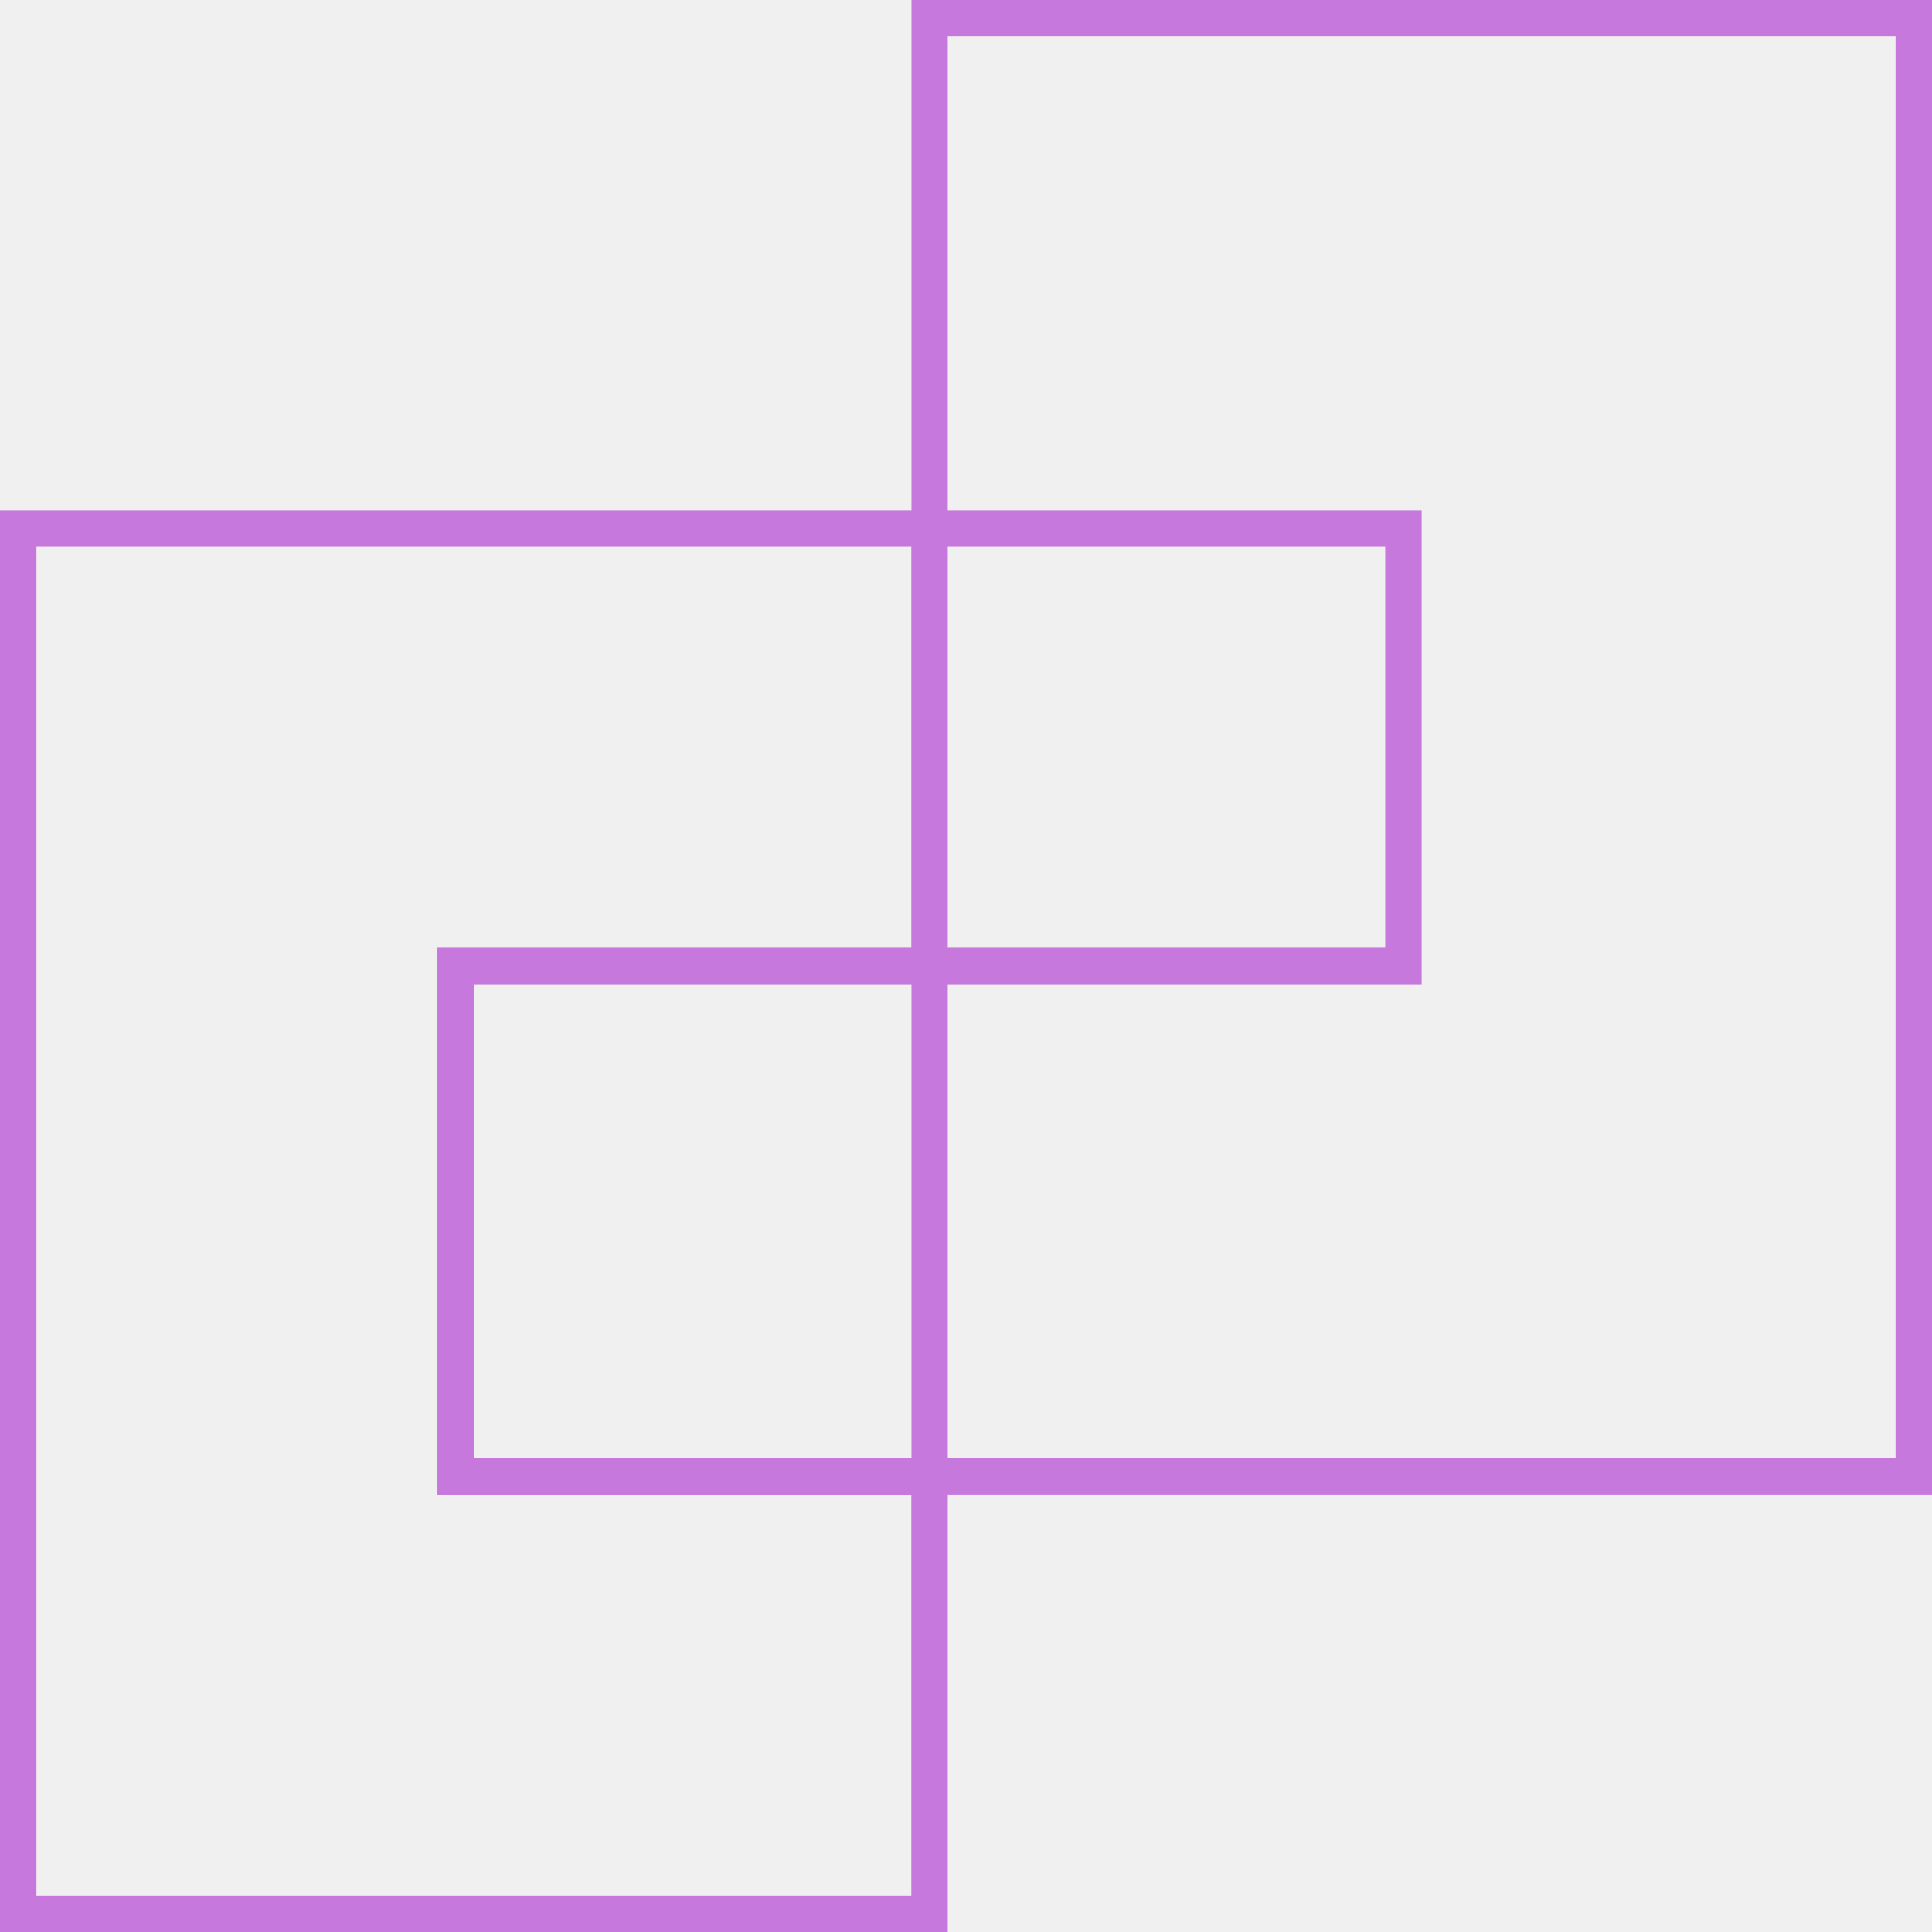
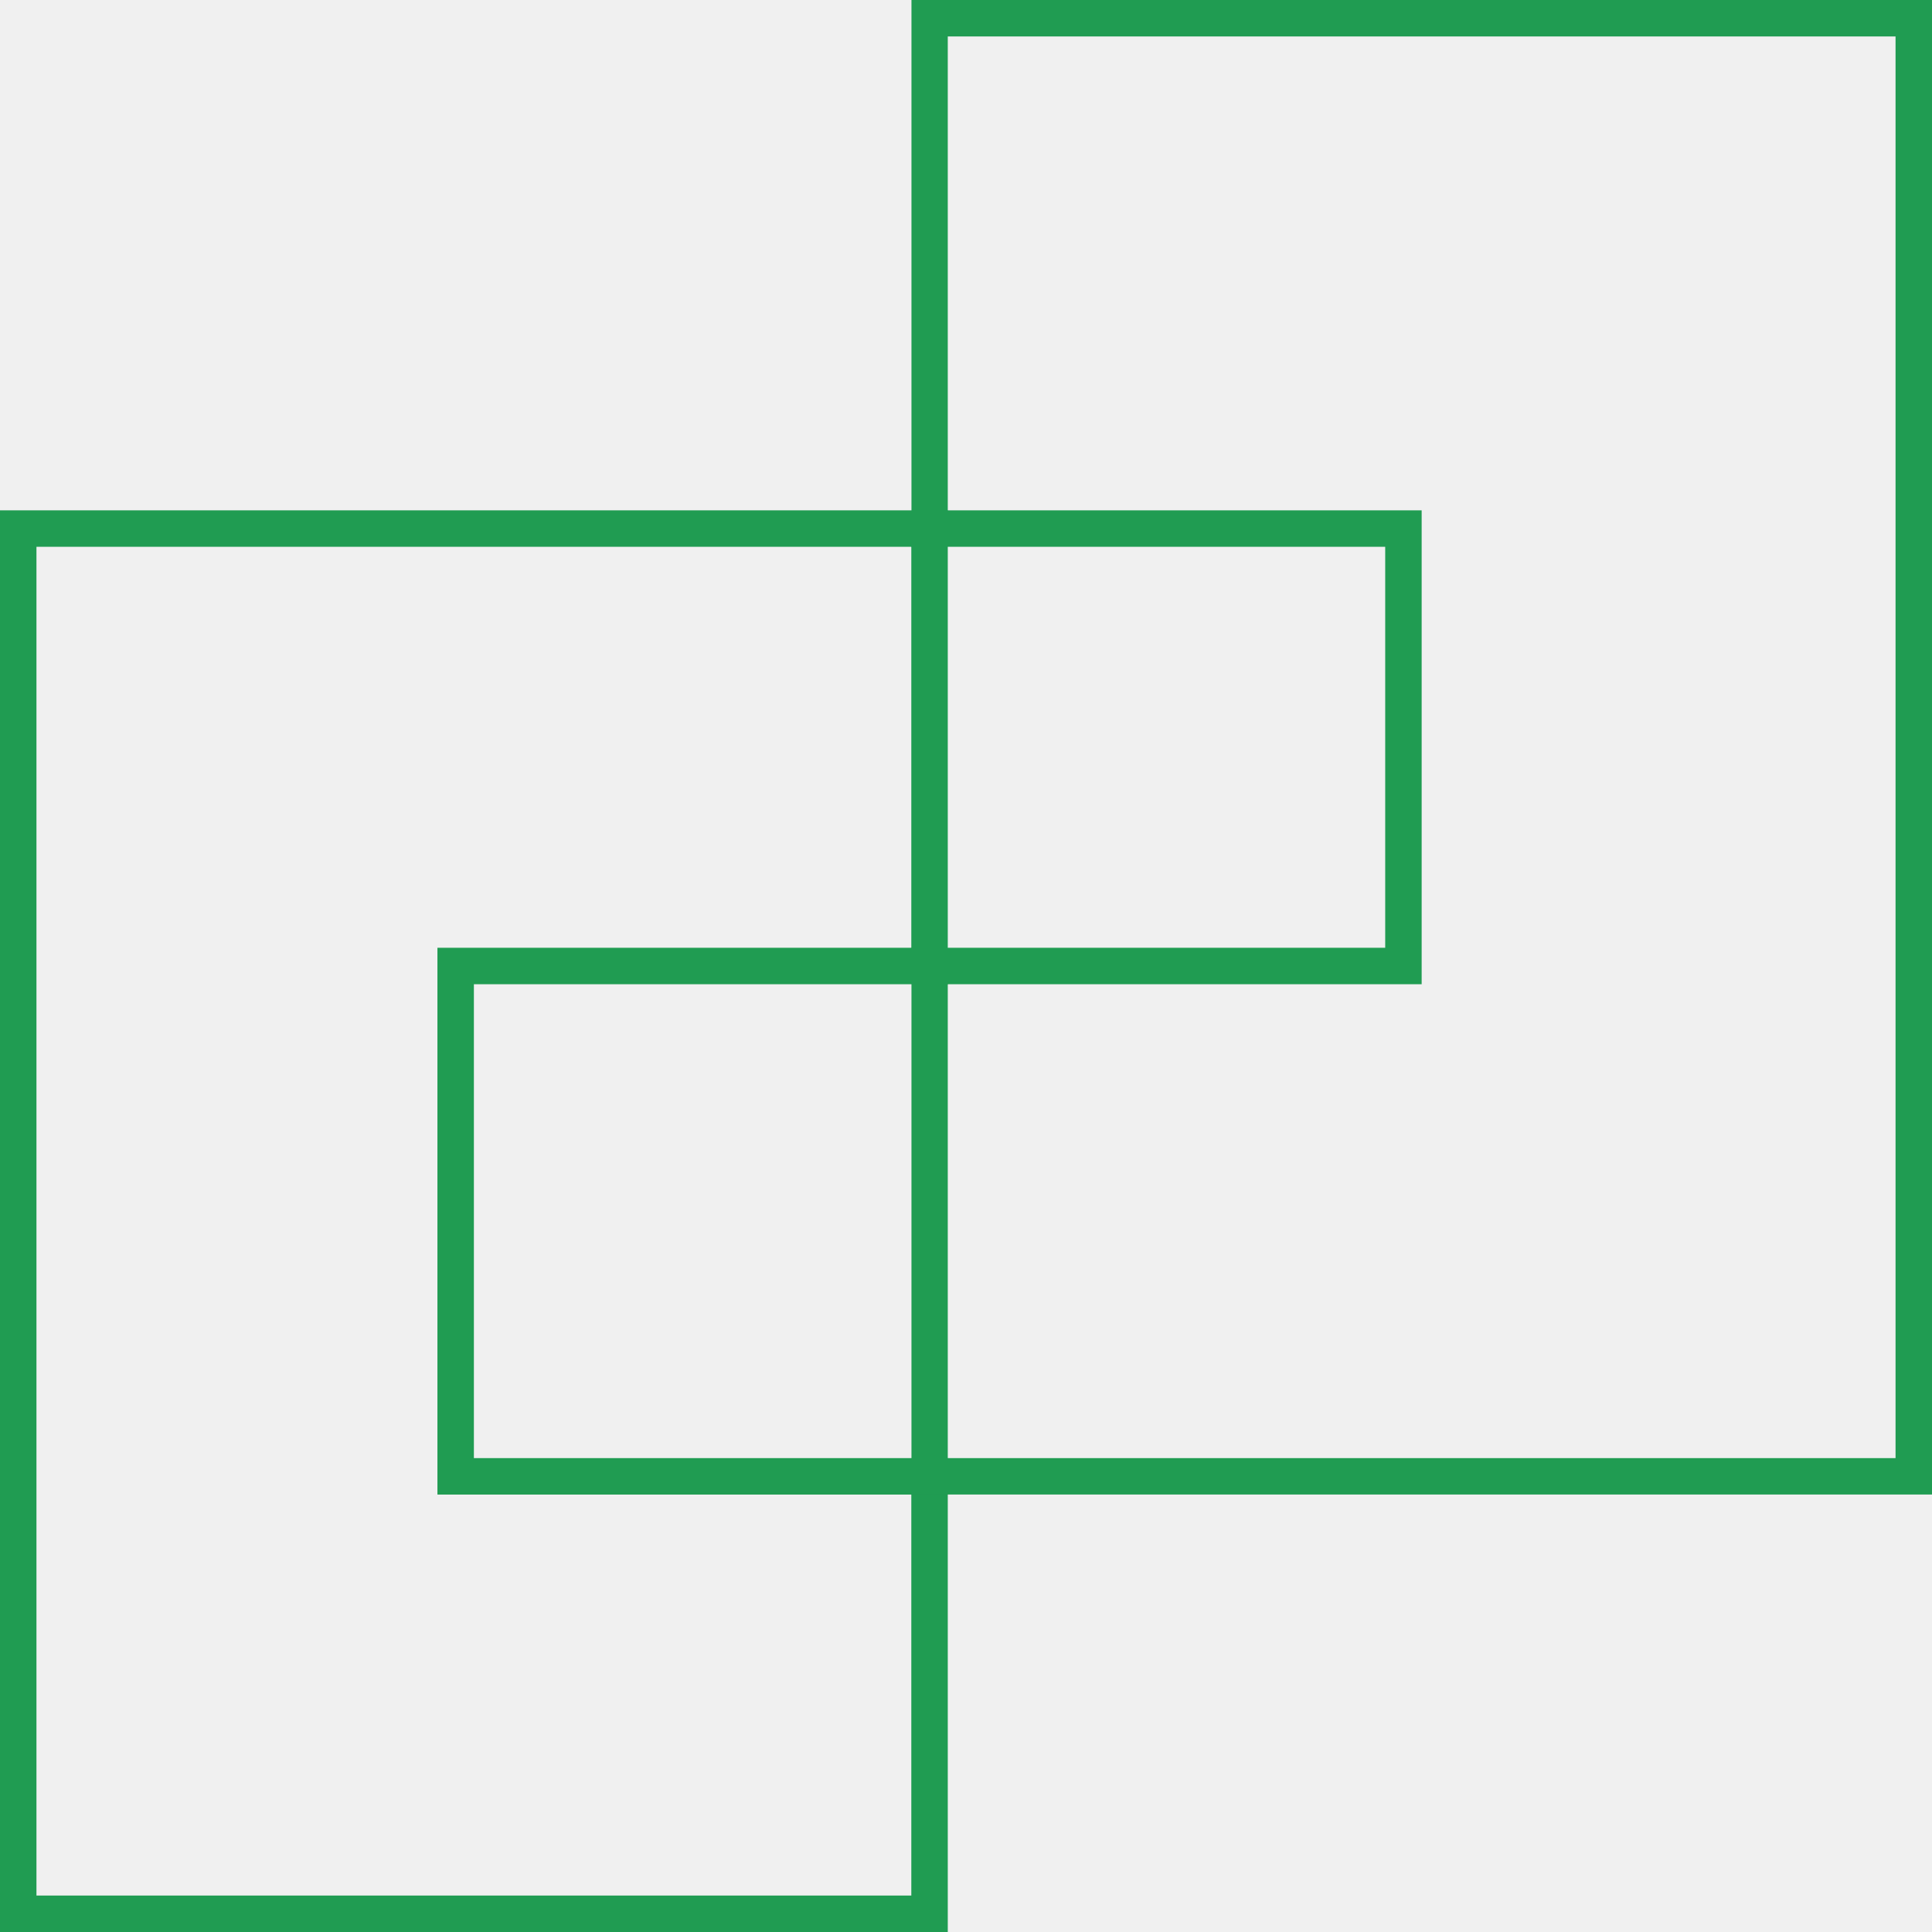
- <svg xmlns="http://www.w3.org/2000/svg" width="53" height="53" viewBox="0 0 53 53" fill="none">
+ <svg xmlns="http://www.w3.org/2000/svg" width="53" height="53" viewBox="0 0 53 53" fill="#209C52">
  <mask id="path-1-inside-1_64_1296" fill="white">
    <path fill-rule="evenodd" clip-rule="evenodd" d="M0 14H13H26V27H13V40H26V53H13H0V40V27V14Z" />
  </mask>
-   <path d="M0 14V13H-1V14H0ZM26 14H27V13H26V14ZM26 27V28H27V27H26ZM13 27V26H12V27H13ZM13 40H12V41H13V40ZM26 40H27V39H26V40ZM26 53V54H27V53H26ZM0 53H-1V54H0V53ZM13 13H0V15H13V13ZM26 13H13V15H26V13ZM27 27V14H25V27H27ZM13 28H26V26H13V28ZM14 40V27H12V40H14ZM13 41H26V39H13V41ZM25 40V53H27V40H25ZM26 52H13V54H26V52ZM0 54H13V52H0V54ZM-1 40V53H1V40H-1ZM-1 27V40H1V27H-1ZM-1 14V27H1V14H-1Z" fill="#C778DD" mask="url(#path-1-inside-1_64_1296)" />
+   <path d="M0 14V13H-1V14H0ZM26 14H27V13H26V14ZM26 27V28H27V27H26ZM13 27V26H12V27H13ZM13 40H12V41H13V40ZM26 40H27V39H26V40ZM26 53V54H27V53H26ZM0 53H-1V54H0V53ZM13 13H0V15H13V13ZM26 13H13V15H26V13ZM27 27V14H25V27H27ZM13 28H26V26H13V28ZM14 40V27H12V40H14ZM13 41H26V39H13V41ZM25 40V53H27V40H25ZM26 52H13V54H26V52ZM0 54H13V52H0V54ZM-1 40V53H1V40H-1ZM-1 27V40H1V27H-1ZM-1 14V27H1V14H-1Z" fill="#209C52" mask="url(#path-1-inside-1_64_1296)" />
  <mask id="path-3-outside-2_64_1296" maskUnits="userSpaceOnUse" x="25" y="0" width="28" height="41" fill="black">
    <rect fill="white" x="25" width="28" height="41" />
    <path fill-rule="evenodd" clip-rule="evenodd" d="M26 1H39H52V14V27V40H39H26V27H39V14H26V1Z" />
  </mask>
-   <path d="M26 1V0H25V1H26ZM52 1H53V0H52V1ZM52 40V41H53V40H52ZM26 40H25V41H26V40ZM26 27V26H25V27H26ZM39 27V28H40V27H39ZM39 14H40V13H39V14ZM26 14H25V15H26V14ZM39 0H26V2H39V0ZM52 0H39V2H52V0ZM53 14V1H51V14H53ZM53 27V14H51V27H53ZM53 40V27H51V40H53ZM39 41H52V39H39V41ZM39 39H26V41H39V39ZM27 40V27H25V40H27ZM26 28H39V26H26V28ZM38 14V27H40V14H38ZM26 15H39V13H26V15ZM25 1V14H27V1H25Z" fill="#C778DD" mask="url(#path-3-outside-2_64_1296)" />
+   <path d="M26 1V0H25V1H26ZM52 1H53V0H52V1ZM52 40V41H53V40H52ZM26 40H25V41H26V40ZM26 27V26H25V27H26ZM39 27V28H40V27H39ZM39 14H40V13H39V14ZM26 14H25V15H26V14ZM39 0H26V2H39V0ZM52 0H39V2H52V0ZM53 14V1H51V14H53ZM53 27V14H51V27H53ZM53 40V27H51V40H53ZM39 41H52V39H39V41ZM39 39H26V41H39V39ZM27 40V27H25V40H27ZM26 28H39V26H26V28ZM38 14V27H40V14H38ZM26 15H39V13H26V15ZM25 1V14H27V1H25Z" fill="#209C52" mask="url(#path-3-outside-2_64_1296)" />
</svg>
